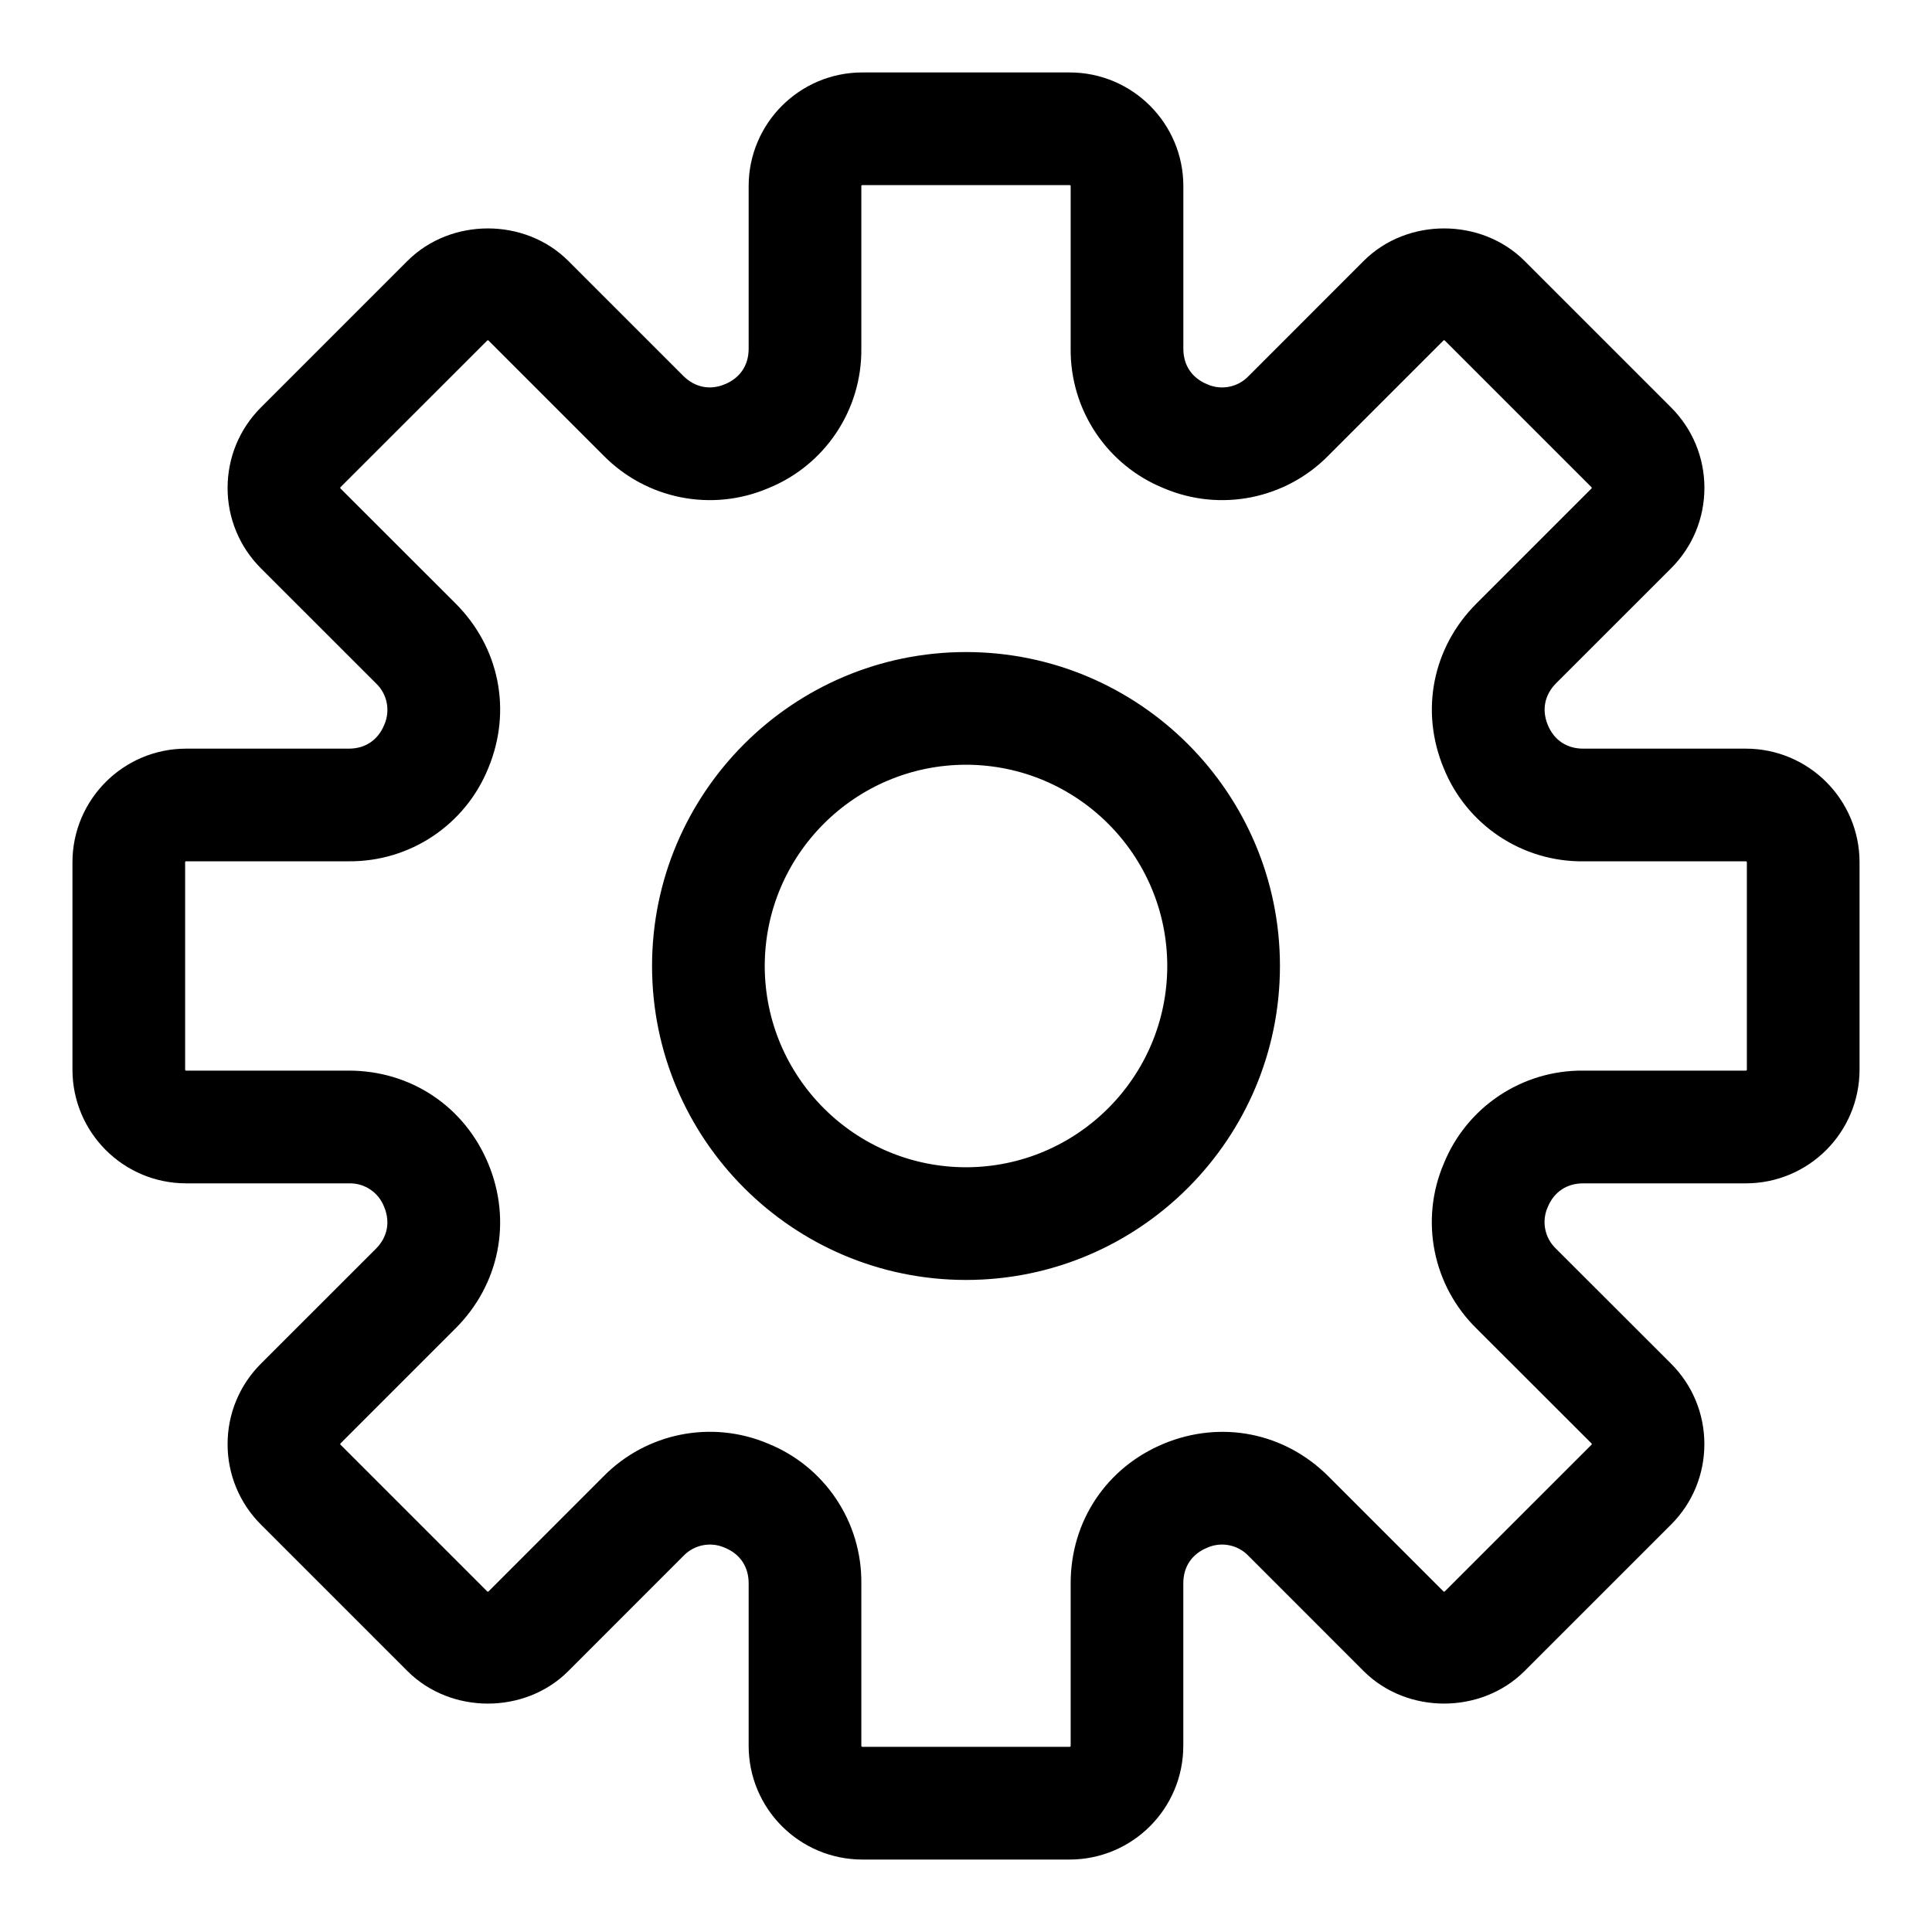
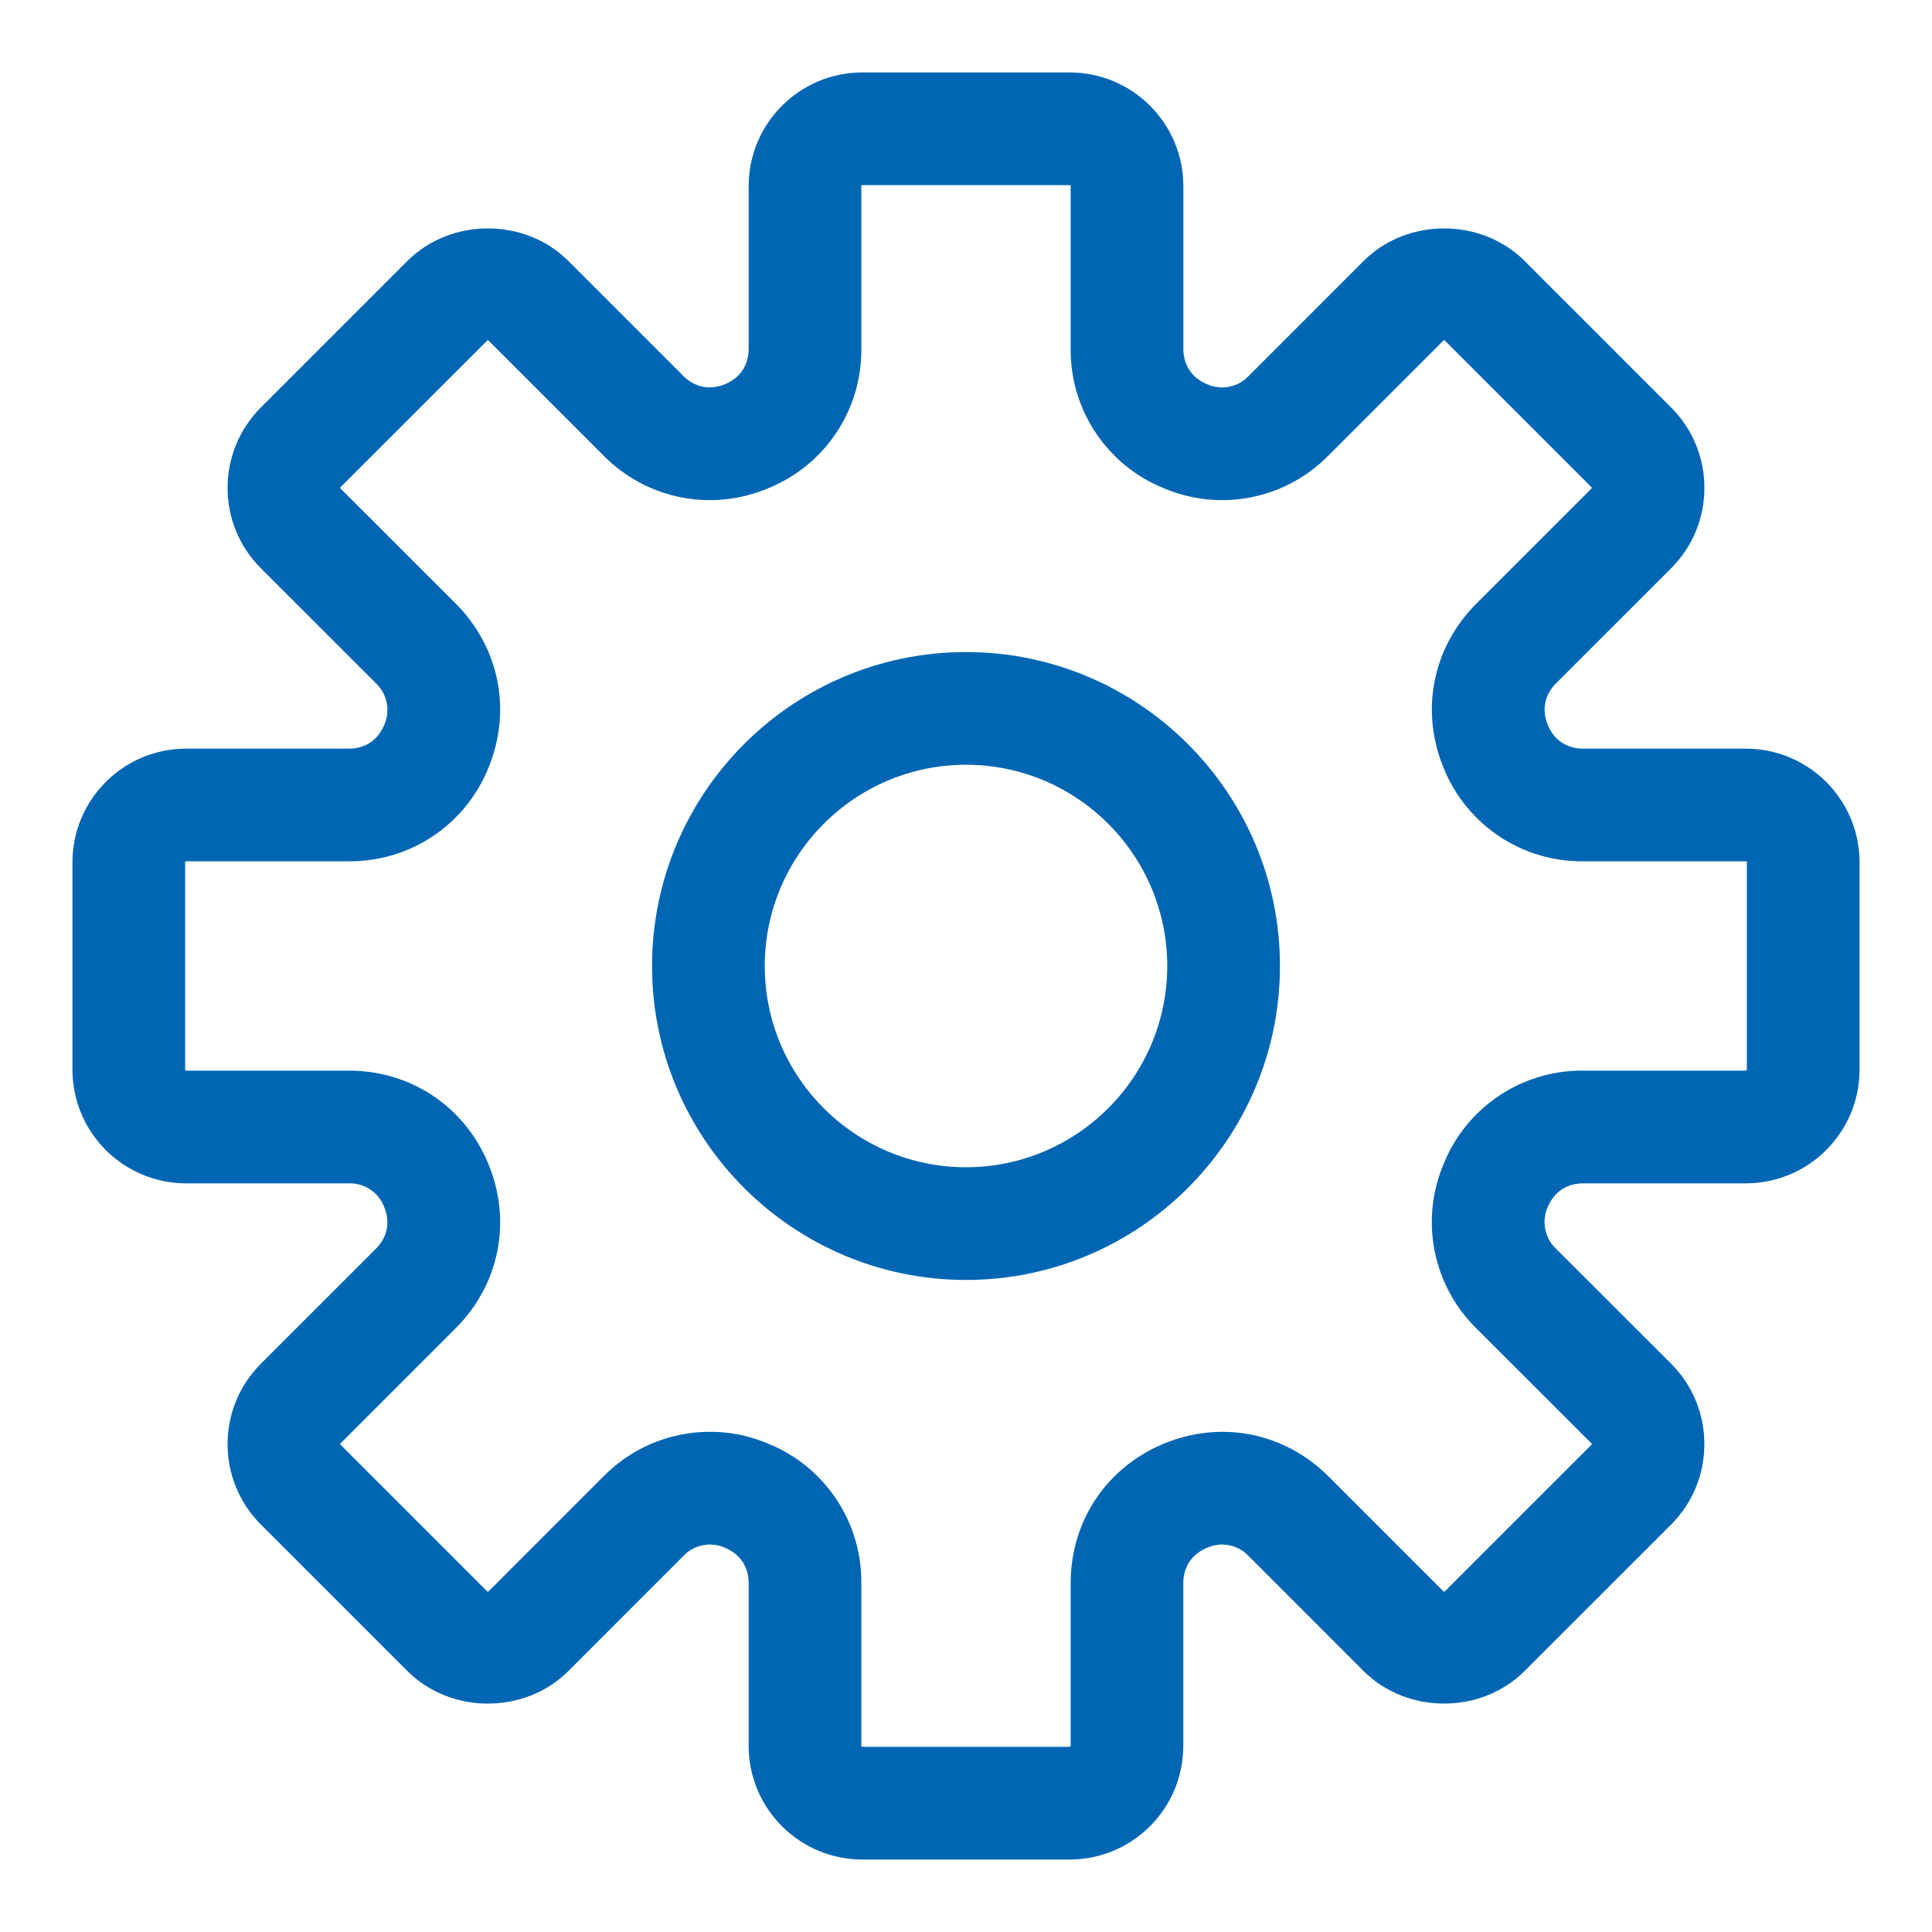
<svg xmlns="http://www.w3.org/2000/svg" width="40" height="40">
-   <path d="M22.147 2C23.169 2 24 2.831 24 3.853h0v3.368c0 .542.298.988.798 1.195a1.257 1.257 0 0 0 1.41-.28h0l2.38-2.381c.701-.702 1.922-.7 2.622 0h0l3.035 3.035c.35.35.543.816.543 1.311s-.193.961-.543 1.311h0l-2.381 2.38c-.382.383-.487.91-.28 1.41.207.5.653.798 1.195.798h3.368c1.022 0 1.853.831 1.853 1.853h0v4.294A1.855 1.855 0 0 1 36.147 24h0-3.368c-.542 0-.989.298-1.196.798a1.26 1.26 0 0 0 .28 1.41h0l2.382 2.38c.35.35.542.816.542 1.31 0 .496-.192.962-.542 1.312h0l-3.036 3.035c-.7.7-1.92.702-2.622 0h0l-2.38-2.381a1.257 1.257 0 0 0-1.41-.28c-.5.207-.798.653-.798 1.195h0v3.368A1.855 1.855 0 0 1 22.146 38h0-4.293A1.855 1.855 0 0 1 16 36.147h0v-3.368c0-.542-.298-.988-.798-1.195a1.258 1.258 0 0 0-1.41.28h0l-2.38 2.381c-.701.702-1.921.701-2.622 0h0L5.755 31.21a1.844 1.844 0 0 1-.543-1.311c0-.495.193-.961.543-1.311h0l2.381-2.38c.382-.383.487-.91.28-1.41A1.257 1.257 0 0 0 7.221 24h0-3.368A1.855 1.855 0 0 1 2 22.146h0v-4.293C2 16.831 2.831 16 3.853 16h3.368c.542 0 .988-.298 1.195-.798a1.26 1.26 0 0 0-.28-1.41h0l-2.381-2.38a1.843 1.843 0 0 1-.543-1.31c0-.496.193-.962.543-1.312h0L8.79 5.755c.7-.7 1.92-.702 2.622 0h0l2.38 2.38c.383.382.911.49 1.41.281.5-.207.798-.653.798-1.195h0V3.853C16 2.831 16.831 2 17.853 2h0zm-.001 1.333h-4.293a.52.52 0 0 0-.52.52h0v3.368a2.584 2.584 0 0 1-1.621 2.426 2.586 2.586 0 0 1-2.863-.569h0l-2.38-2.38a.52.52 0 0 0-.736 0h0L6.697 9.732a.52.52 0 0 0 0 .736h0l2.382 2.38c.766.766.984 1.863.569 2.863a2.586 2.586 0 0 1-2.427 1.621h0-3.368a.52.52 0 0 0-.52.52h0v4.294c0 .286.234.52.52.52h3.368c1.083 0 2.013.621 2.427 1.62.415 1 .196 2.098-.57 2.863h0l-2.38 2.38a.52.52 0 0 0 0 .737h0l3.035 3.035a.52.52 0 0 0 .736 0h0l2.38-2.381a2.59 2.59 0 0 1 2.863-.569 2.586 2.586 0 0 1 1.621 2.427h0v3.368c0 .286.234.52.52.52h4.294a.52.52 0 0 0 .52-.52h0v-3.368c0-1.083.621-2.013 1.621-2.427 1-.413 2.097-.197 2.863.57h0l2.38 2.38a.52.52 0 0 0 .736 0h0l3.036-3.035a.52.52 0 0 0 0-.736h0l-2.382-2.38a2.585 2.585 0 0 1-.569-2.863 2.586 2.586 0 0 1 2.427-1.621h3.368a.52.52 0 0 0 .52-.52h0v-4.294a.52.52 0 0 0-.52-.519h0-3.368a2.586 2.586 0 0 1-2.427-1.621c-.415-1-.196-2.098.57-2.863h0l2.38-2.38a.52.52 0 0 0 0-.737h0l-3.035-3.035a.52.52 0 0 0-.736 0h0l-2.38 2.38a2.585 2.585 0 0 1-2.863.57 2.586 2.586 0 0 1-1.621-2.427h0V3.853a.52.52 0 0 0-.521-.52h0zM20 14c3.309 0 6 2.691 6 6s-2.691 6-6 6-6-2.691-6-6 2.691-6 6-6zm0 1.333A4.673 4.673 0 0 0 15.333 20 4.673 4.673 0 0 0 20 24.667 4.673 4.673 0 0 0 24.667 20 4.673 4.673 0 0 0 20 15.333z" stroke="#000" fill="#000" fill-rule="nonzero" />
+   <path d="M22.147 2C23.169 2 24 2.831 24 3.853h0v3.368c0 .542.298.988.798 1.195a1.257 1.257 0 0 0 1.41-.28h0l2.38-2.381c.701-.702 1.922-.7 2.622 0h0l3.035 3.035c.35.35.543.816.543 1.311s-.193.961-.543 1.311h0l-2.381 2.38c-.382.383-.487.91-.28 1.41.207.5.653.798 1.195.798h3.368c1.022 0 1.853.831 1.853 1.853h0v4.294A1.855 1.855 0 0 1 36.147 24h0-3.368c-.542 0-.989.298-1.196.798a1.26 1.26 0 0 0 .28 1.41h0l2.382 2.38c.35.35.542.816.542 1.31 0 .496-.192.962-.542 1.312h0l-3.036 3.035c-.7.7-1.92.702-2.622 0h0l-2.38-2.381a1.257 1.257 0 0 0-1.41-.28c-.5.207-.798.653-.798 1.195h0v3.368A1.855 1.855 0 0 1 22.146 38h0-4.293A1.855 1.855 0 0 1 16 36.147h0v-3.368c0-.542-.298-.988-.798-1.195a1.258 1.258 0 0 0-1.41.28h0l-2.38 2.381c-.701.702-1.921.701-2.622 0h0L5.755 31.21a1.844 1.844 0 0 1-.543-1.311c0-.495.193-.961.543-1.311h0l2.381-2.38c.382-.383.487-.91.28-1.41A1.257 1.257 0 0 0 7.221 24h0-3.368A1.855 1.855 0 0 1 2 22.146h0v-4.293C2 16.831 2.831 16 3.853 16h3.368c.542 0 .988-.298 1.195-.798a1.26 1.26 0 0 0-.28-1.41h0l-2.381-2.38a1.843 1.843 0 0 1-.543-1.31c0-.496.193-.962.543-1.312h0L8.79 5.755c.7-.7 1.92-.702 2.622 0h0l2.38 2.38c.383.382.911.49 1.41.281.5-.207.798-.653.798-1.195h0V3.853C16 2.831 16.831 2 17.853 2h0zm-.001 1.333h-4.293a.52.52 0 0 0-.52.52h0v3.368a2.584 2.584 0 0 1-1.621 2.426 2.586 2.586 0 0 1-2.863-.569h0l-2.38-2.38a.52.52 0 0 0-.736 0h0L6.697 9.732a.52.52 0 0 0 0 .736h0l2.382 2.38c.766.766.984 1.863.569 2.863a2.586 2.586 0 0 1-2.427 1.621h0-3.368a.52.52 0 0 0-.52.52h0v4.294c0 .286.234.52.52.52h3.368c1.083 0 2.013.621 2.427 1.62.415 1 .196 2.098-.57 2.863h0l-2.38 2.38a.52.52 0 0 0 0 .737h0l3.035 3.035a.52.52 0 0 0 .736 0h0l2.38-2.381a2.59 2.59 0 0 1 2.863-.569 2.586 2.586 0 0 1 1.621 2.427h0v3.368c0 .286.234.52.52.52h4.294a.52.52 0 0 0 .52-.52h0v-3.368c0-1.083.621-2.013 1.621-2.427 1-.413 2.097-.197 2.863.57h0l2.38 2.38a.52.52 0 0 0 .736 0h0l3.036-3.035a.52.52 0 0 0 0-.736h0l-2.382-2.38a2.585 2.585 0 0 1-.569-2.863 2.586 2.586 0 0 1 2.427-1.621h3.368a.52.52 0 0 0 .52-.52h0v-4.294a.52.52 0 0 0-.52-.519h0-3.368a2.586 2.586 0 0 1-2.427-1.621c-.415-1-.196-2.098.57-2.863h0l2.38-2.38a.52.52 0 0 0 0-.737h0l-3.035-3.035a.52.52 0 0 0-.736 0h0l-2.38 2.38a2.585 2.585 0 0 1-2.863.57 2.586 2.586 0 0 1-1.621-2.427h0V3.853a.52.52 0 0 0-.521-.52h0zM20 14c3.309 0 6 2.691 6 6s-2.691 6-6 6-6-2.691-6-6 2.691-6 6-6zm0 1.333A4.673 4.673 0 0 0 15.333 20 4.673 4.673 0 0 0 20 24.667 4.673 4.673 0 0 0 24.667 20 4.673 4.673 0 0 0 20 15.333z" stroke="#0066b3" fill="#0066b3" fill-rule="nonzero" />
</svg>
